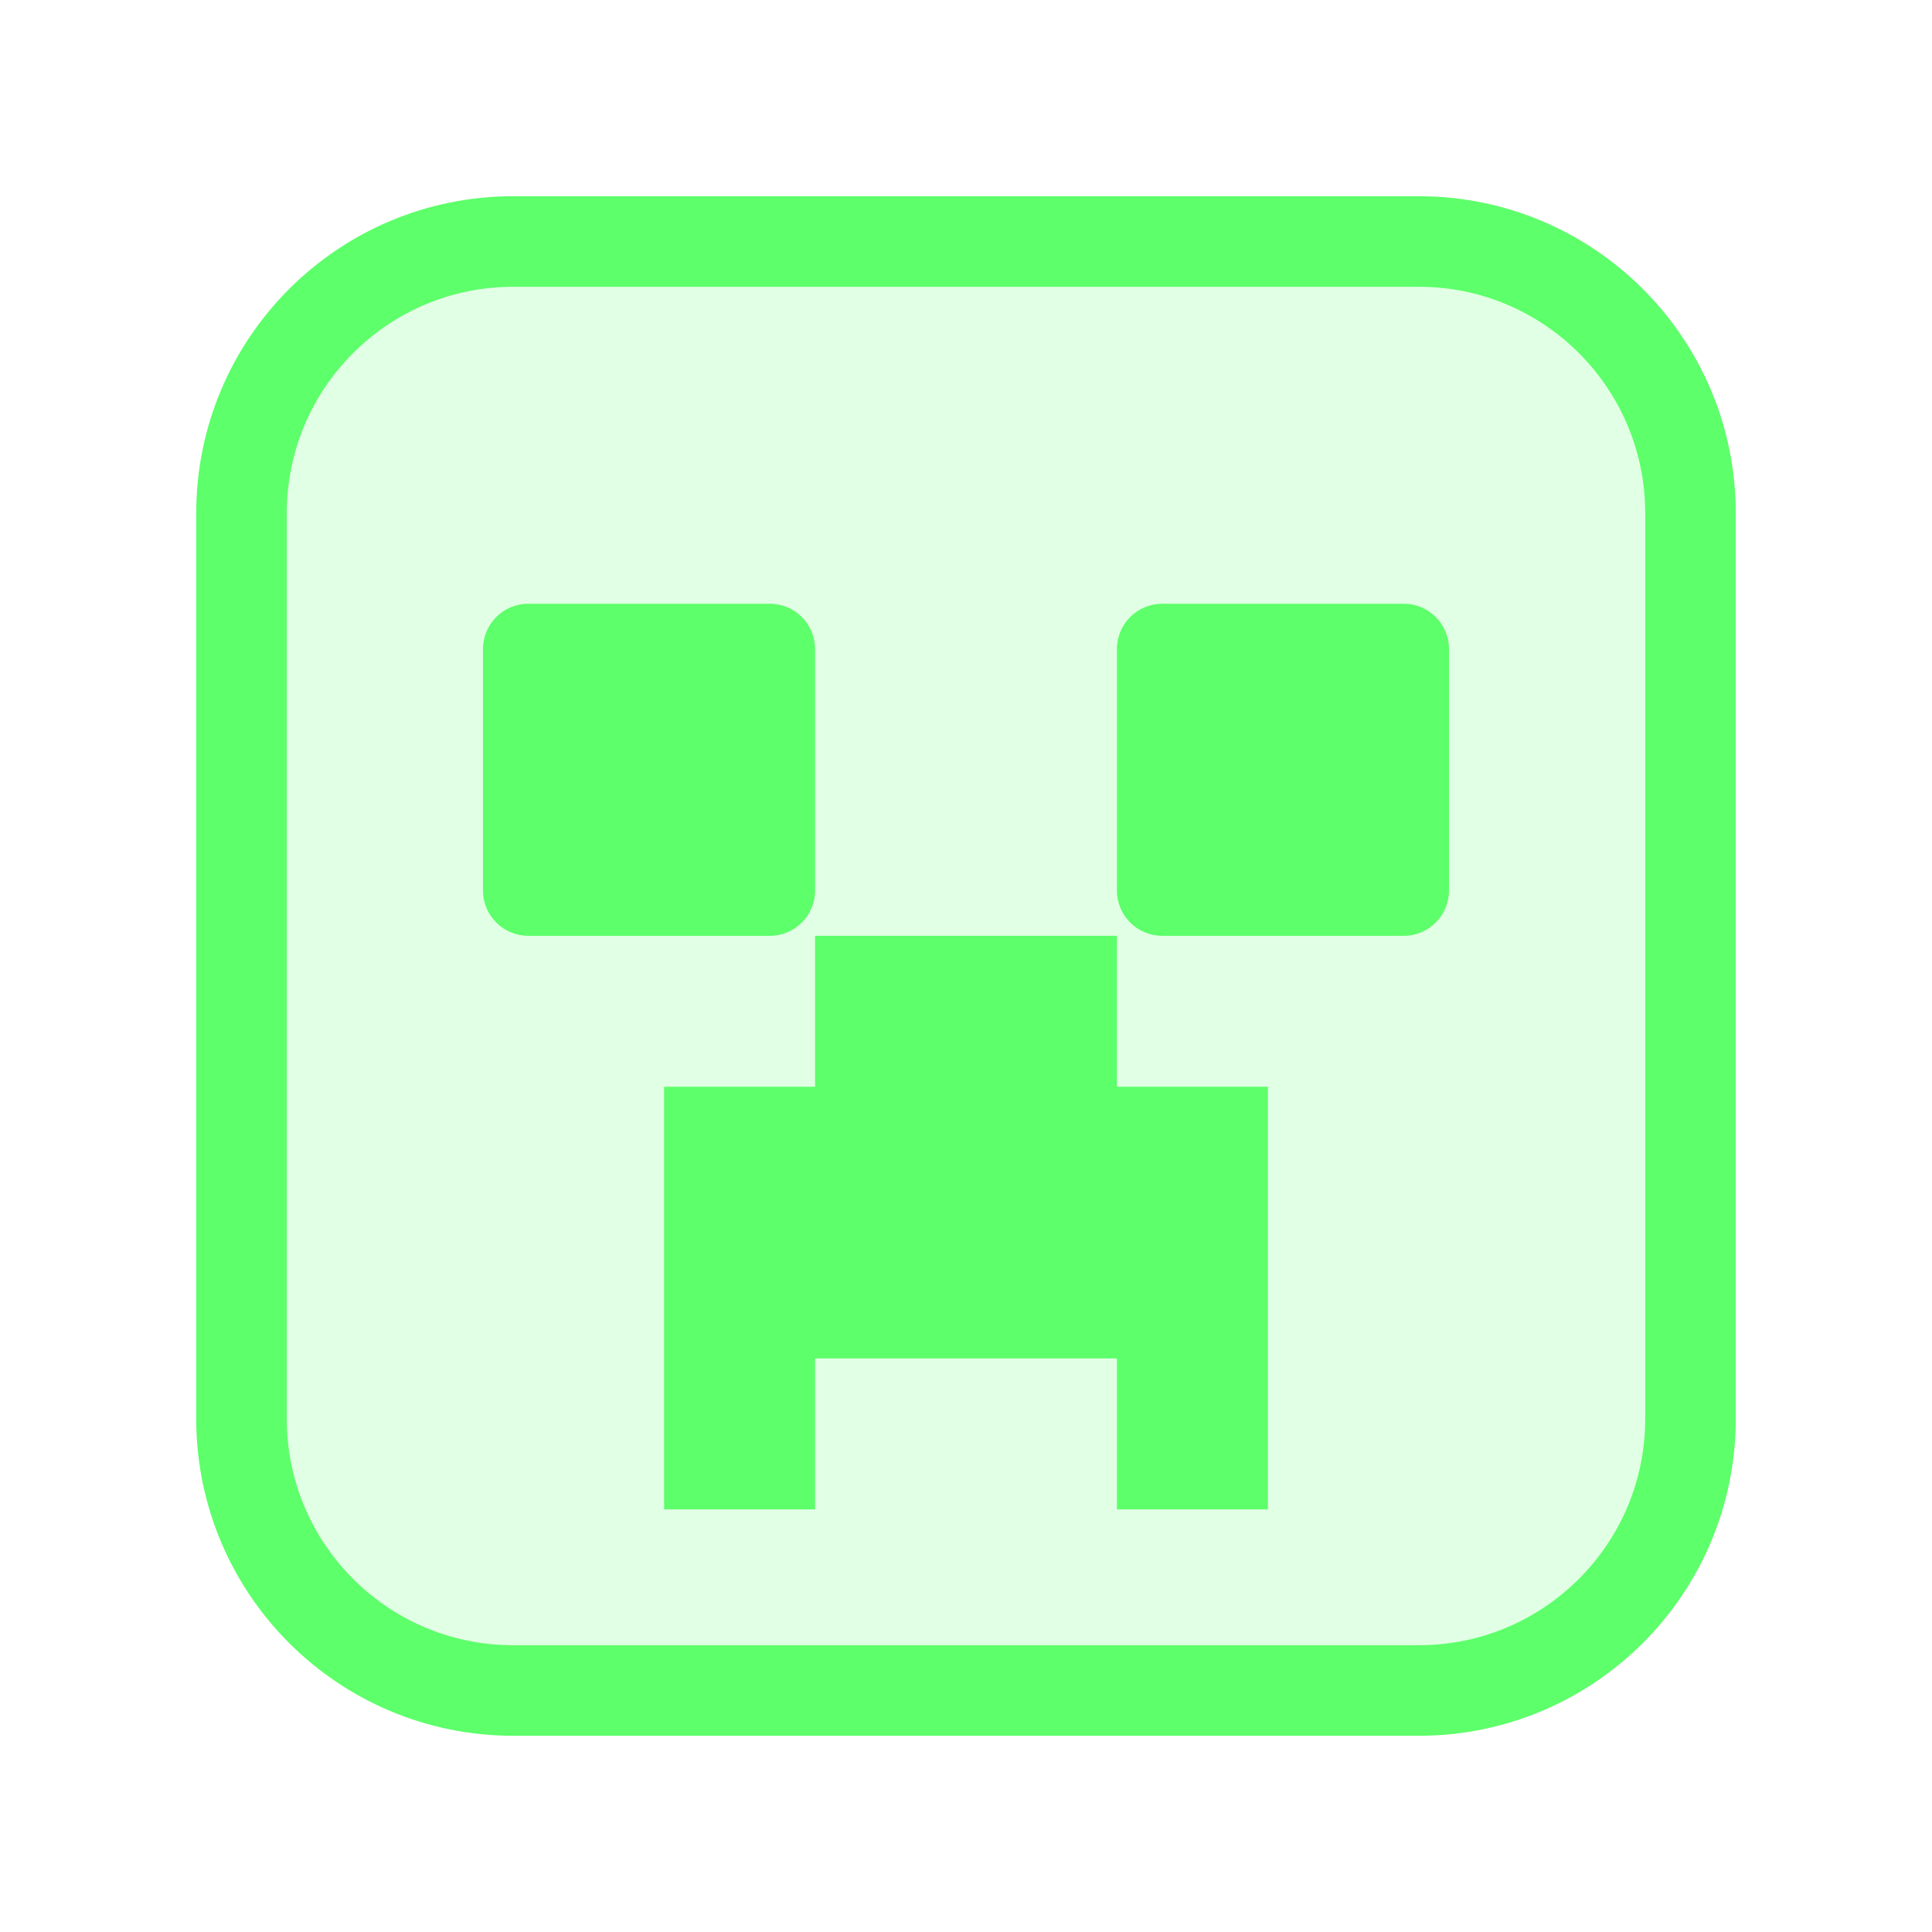
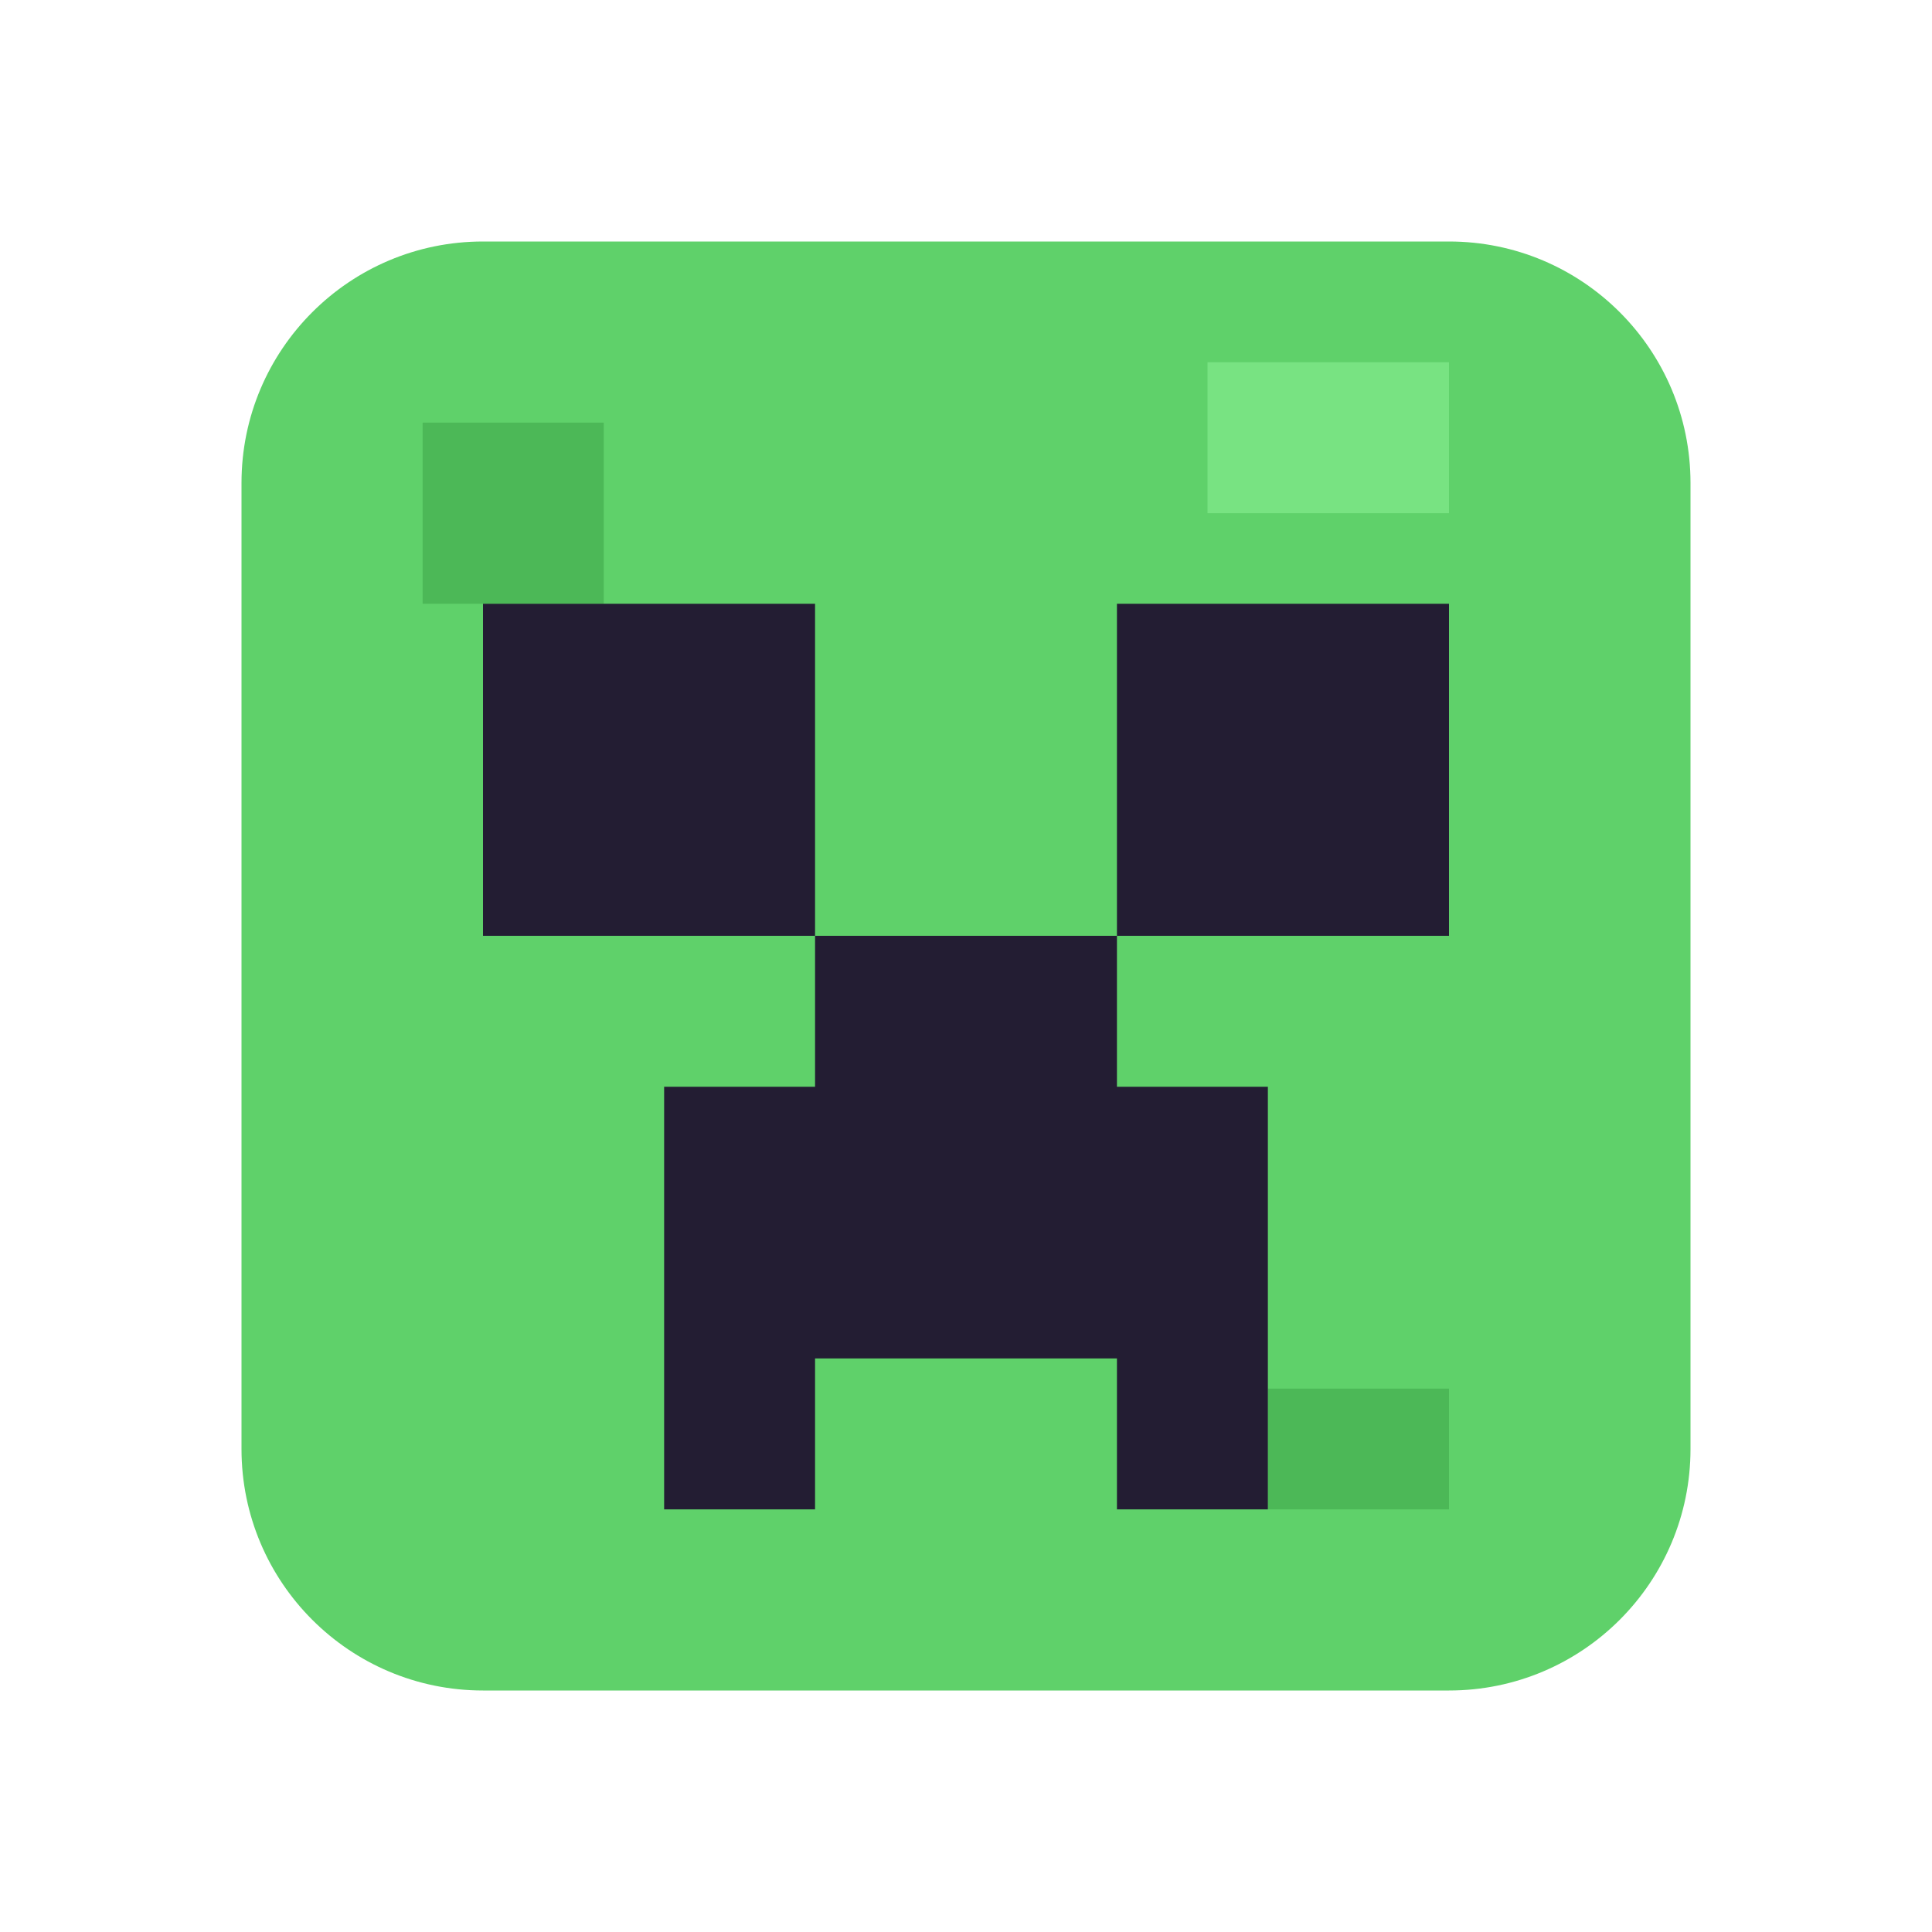
<svg xmlns="http://www.w3.org/2000/svg" viewBox="0 0 64 64" stroke-linecap="round" stroke-linejoin="round">
-   <rect x="8" y="8" width="48" height="48" rx="9" fill="#5dff6a" fill-opacity=".18" stroke="#5dff6a" stroke-width="3" />
-   <rect fill="#5dff6a" x="16" y="20" width="11" height="11" rx="1.5" />
-   <rect fill="#5dff6a" x="37" y="20" width="11" height="11" rx="1.5" />
-   <path fill="#5dff6a" d="M27 31 H37 V36 H42 V50 H37 V45 H27 V50 H22 V36 H27 Z" />
+   <defs>
+     <clipPath id="t">
+       <rect x="8" y="8" width="48" height="48" rx="8" />
+     </clipPath>
+   </defs>
+   <rect fill="#5fd16a" x="8" y="8" width="48" height="48" rx="8" />
+   <g clip-path="url(#t)">
+     <rect fill="#4cb857" x="14" y="14" width="6" height="6" />
+     <rect fill="#4cb857" x="42" y="46" width="6" height="4" />
+     <rect fill="#78e382" x="40" y="12" width="8" height="5" />
+     <rect fill="#231d33" x="16" y="20" width="11" height="11" />
+     <rect fill="#231d33" x="37" y="20" width="11" height="11" />
+     <path fill="#231d33" d="M27 31 H37 V36 H42 V50 H37 V45 H27 V50 H22 V36 H27 Z" />
+   </g>
</svg>
